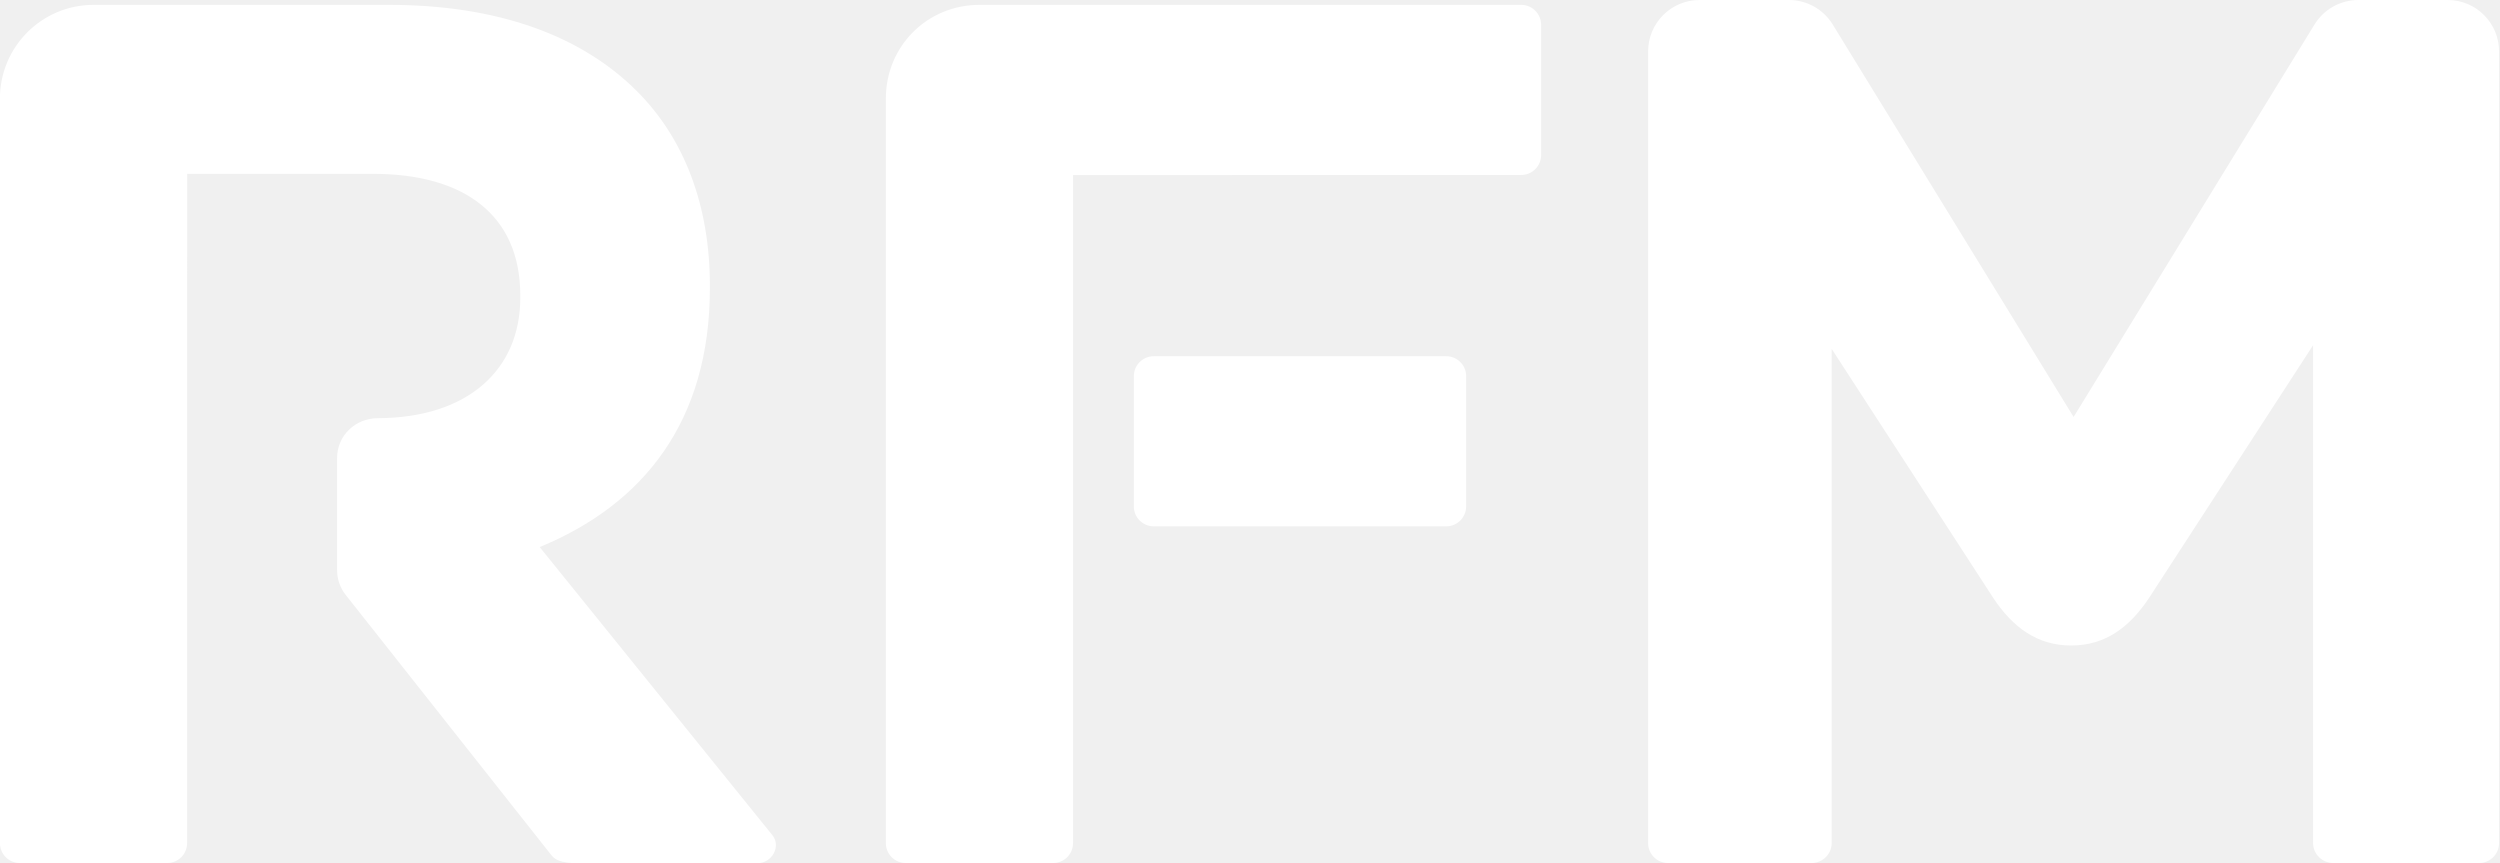
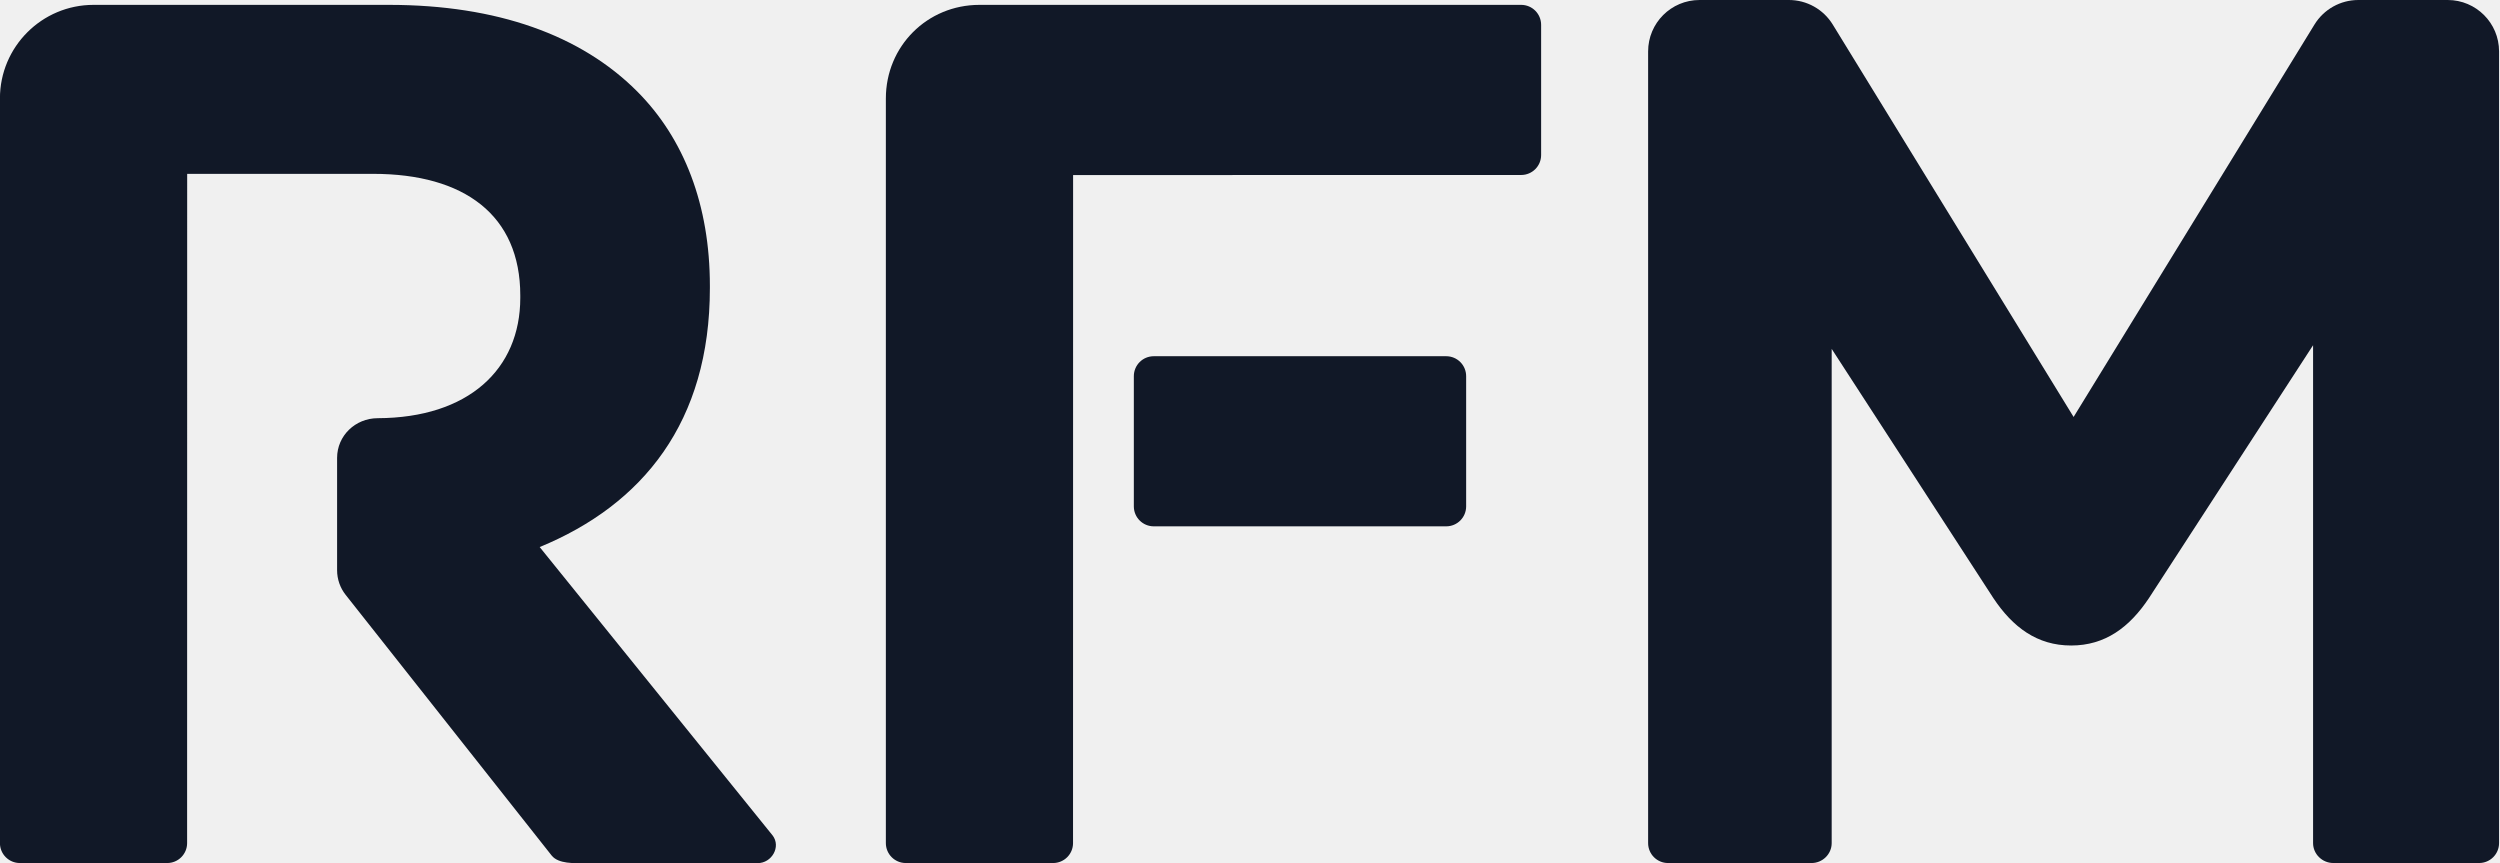
<svg xmlns="http://www.w3.org/2000/svg" version="1.1" id="Camada_1" x="0px" y="0px" viewBox="0 0 1197 413" style="enable-background:new 0 0 1197 413;" xml:space="preserve">
  <style type="text/css">
- 	.st0{fill:#FFFFFF;}
+ 	.st0{fill:#111827;}
</style>
  <g id="rfm_6_">
    <path class="st0" d="M369.91,399.99c-0.03-0.04-0.06-0.08-0.1-0.12L258.4,261.93c49.48-20.37,81.49-59.95,81.49-123.98v-1.16   c0-38.42-12.22-70.43-34.92-93.13C278.19,16.88,238.03,2.33,186.23,2.33H44.79c-24.75,0-44.82,20.07-44.82,44.82v356.53   c0,5.27,4.27,9.54,9.54,9.54h70.54c5.27,0,9.54-4.27,9.54-9.54l0.03-320.44h89.06c43.65,0,70.43,19.79,70.43,58.21v1.16   c0,34.24-24.88,57.48-68.29,57.62c-10.66,0.03-19.42,8.36-19.42,19.03v53.76c0,4.28,1.44,8.43,4.09,11.79l98.63,124.8   c3.27,4.13,11.11,3.66,15.32,3.66h83.32C369.55,413.26,374.06,405.4,369.91,399.99z" />
    <path class="st0" d="M1171.95,0h-42.78c-8.56,0-16.51,4.45-20.99,11.74l-115.34,187.9L877.51,11.74C873.03,4.45,865.09,0,856.52,0   h-42.78c-13.6,0-24.62,11.02-24.62,24.62v379.06c0,5.27,4.27,9.54,9.54,9.54h68.71c5.27,0,9.64-4.27,9.64-9.54V167.05l77.41,119.32   c9.31,13.97,20.96,22.7,37.25,22.7c16.3,0,27.94-8.73,37.25-22.7l78.58-121.07v238.37c0,5.27,4.41,9.54,9.67,9.54h69.84   c5.27,0,9.54-4.27,9.54-9.54V24.62C1196.57,11.02,1185.54,0,1171.95,0z" />
    <path class="st0" d="M692.45,170.56H552.42c-5.27,0-9.54,4.27-9.54,9.54v62.37c0,5.27,4.27,9.54,9.54,9.54h140.03   c5.27,0,9.54-4.27,9.54-9.54V180.1C701.99,174.83,697.72,170.56,692.45,170.56z M728.35,2.33H468.97   c-25.03,0-44.82,19.79-44.82,44.82v356.53c0,5.27,4.27,9.54,9.54,9.54h70.54c5.27,0,9.54-4.27,9.54-9.54l0.03-319.86l214.55-0.04   c5.27,0,9.54-4.27,9.54-9.54V11.87C737.88,6.6,733.61,2.33,728.35,2.33z" />
  </g>
</svg>
